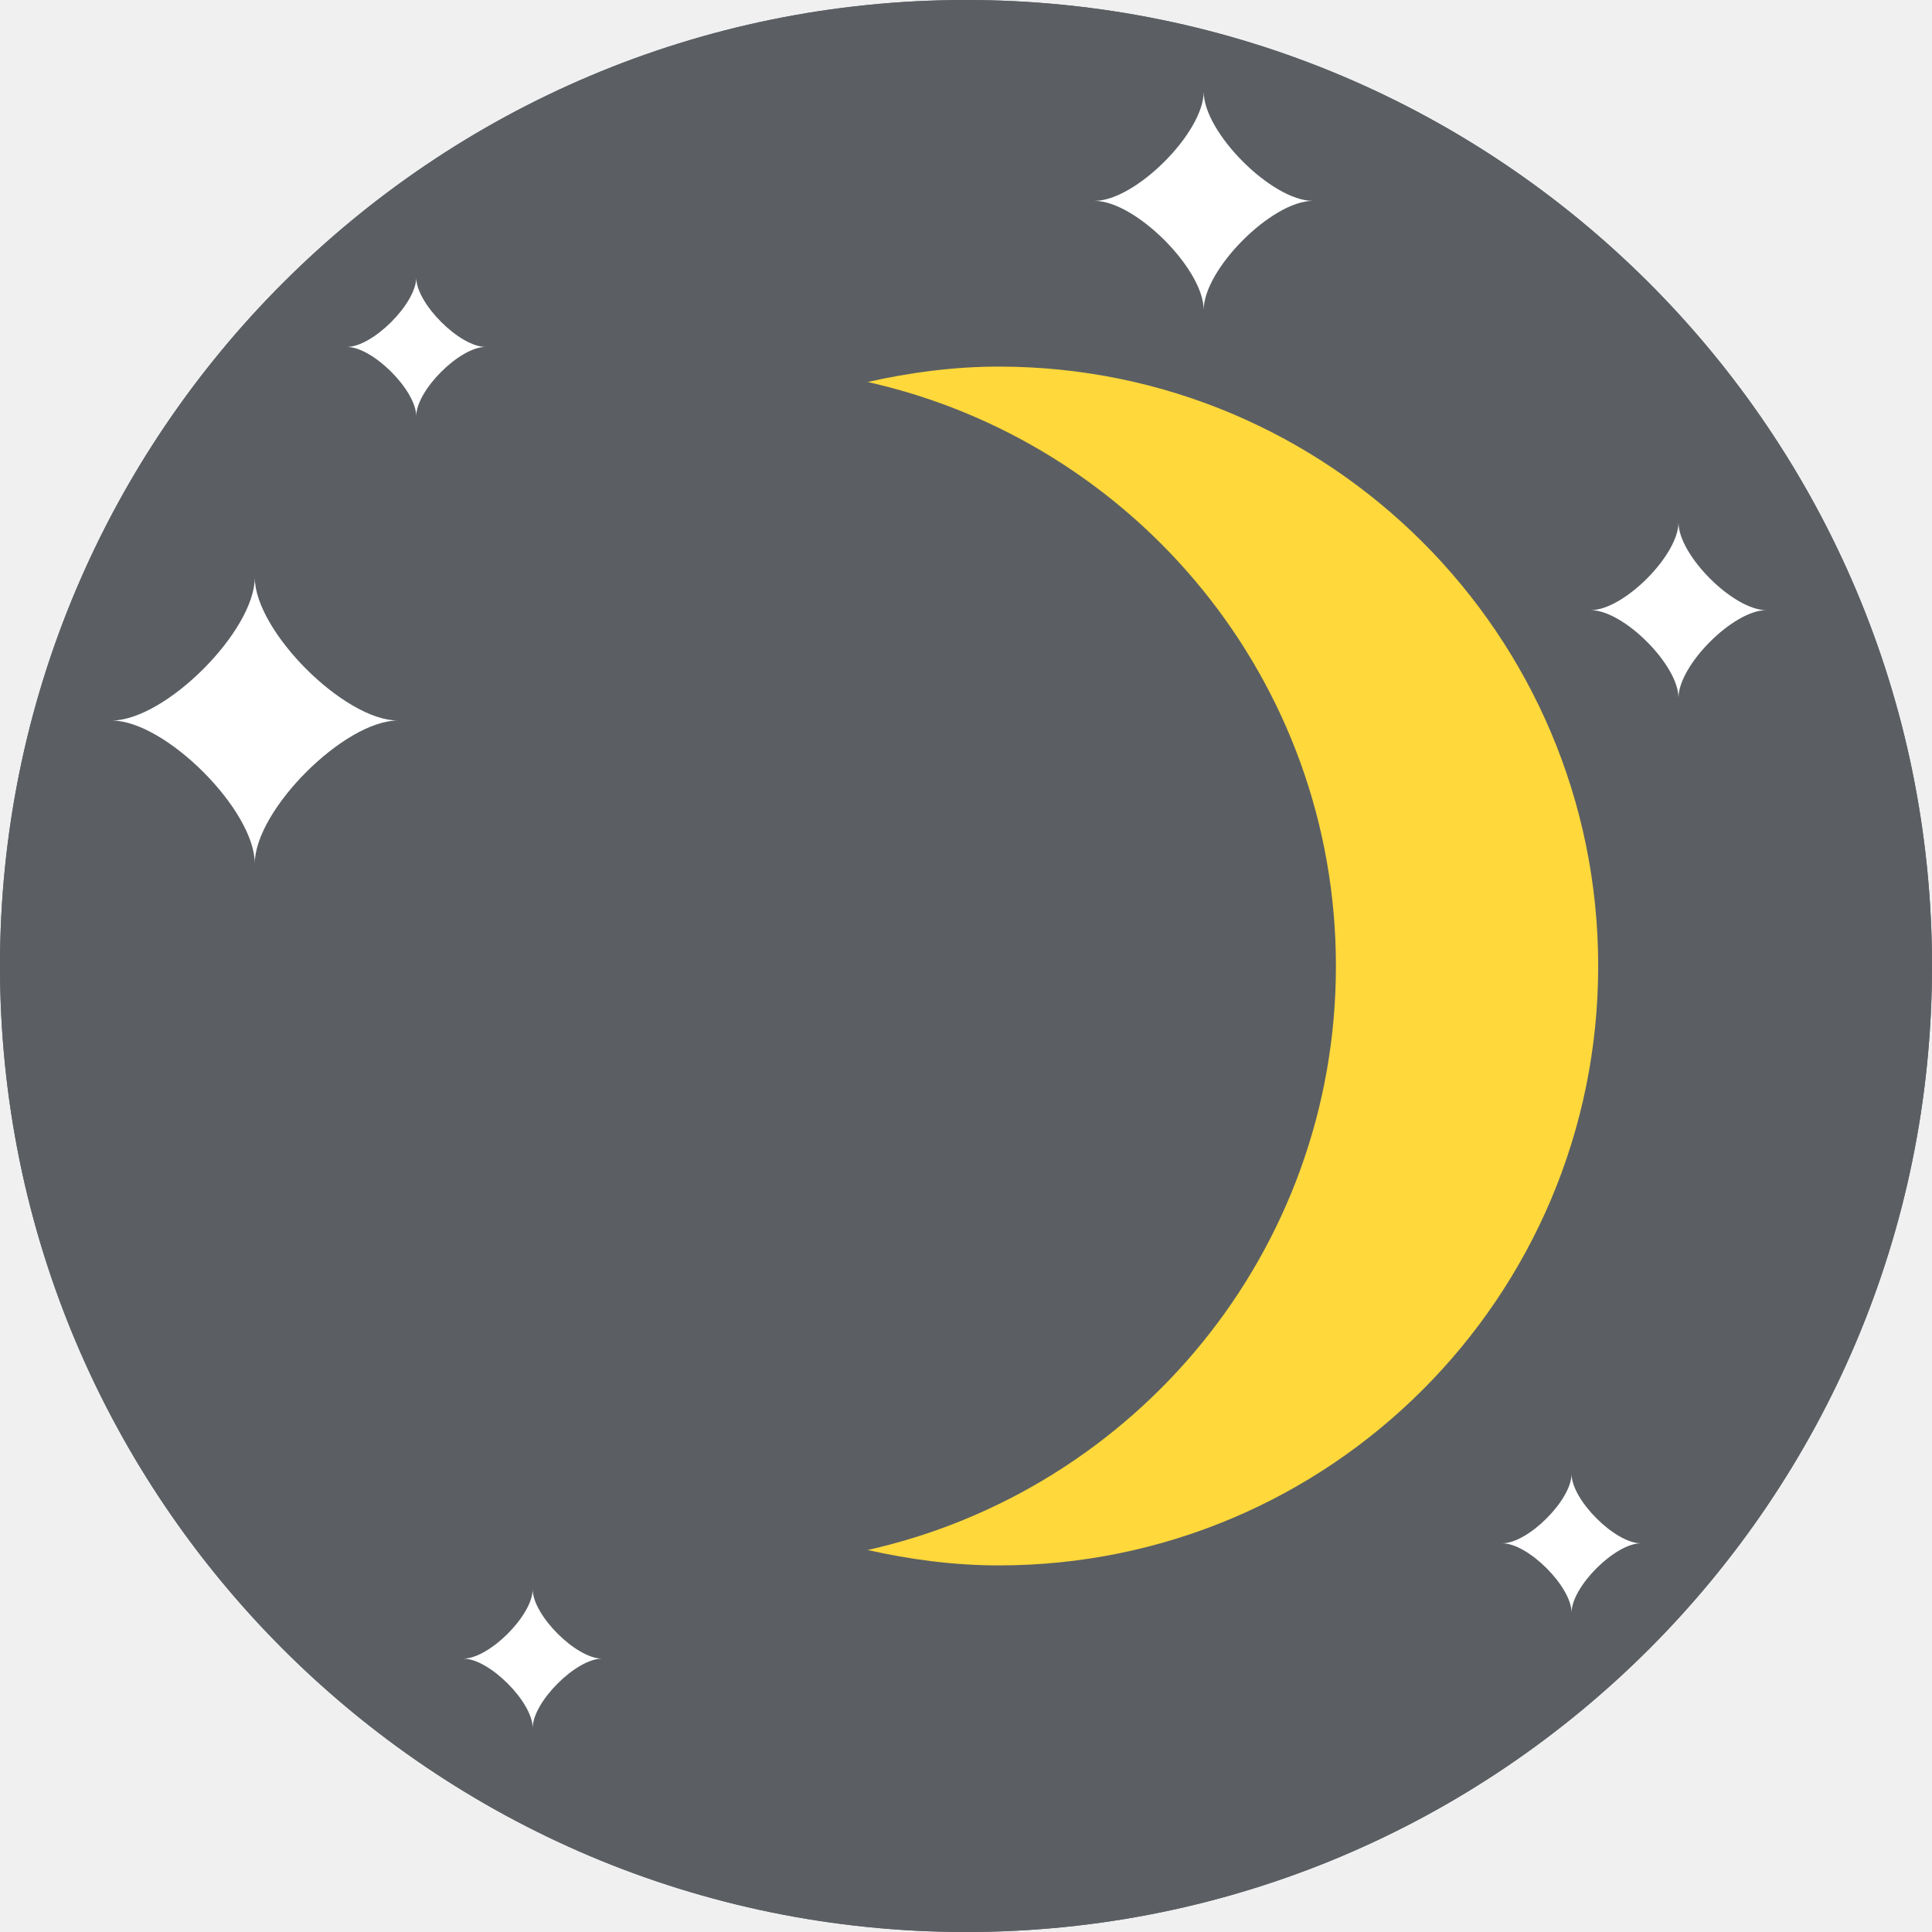
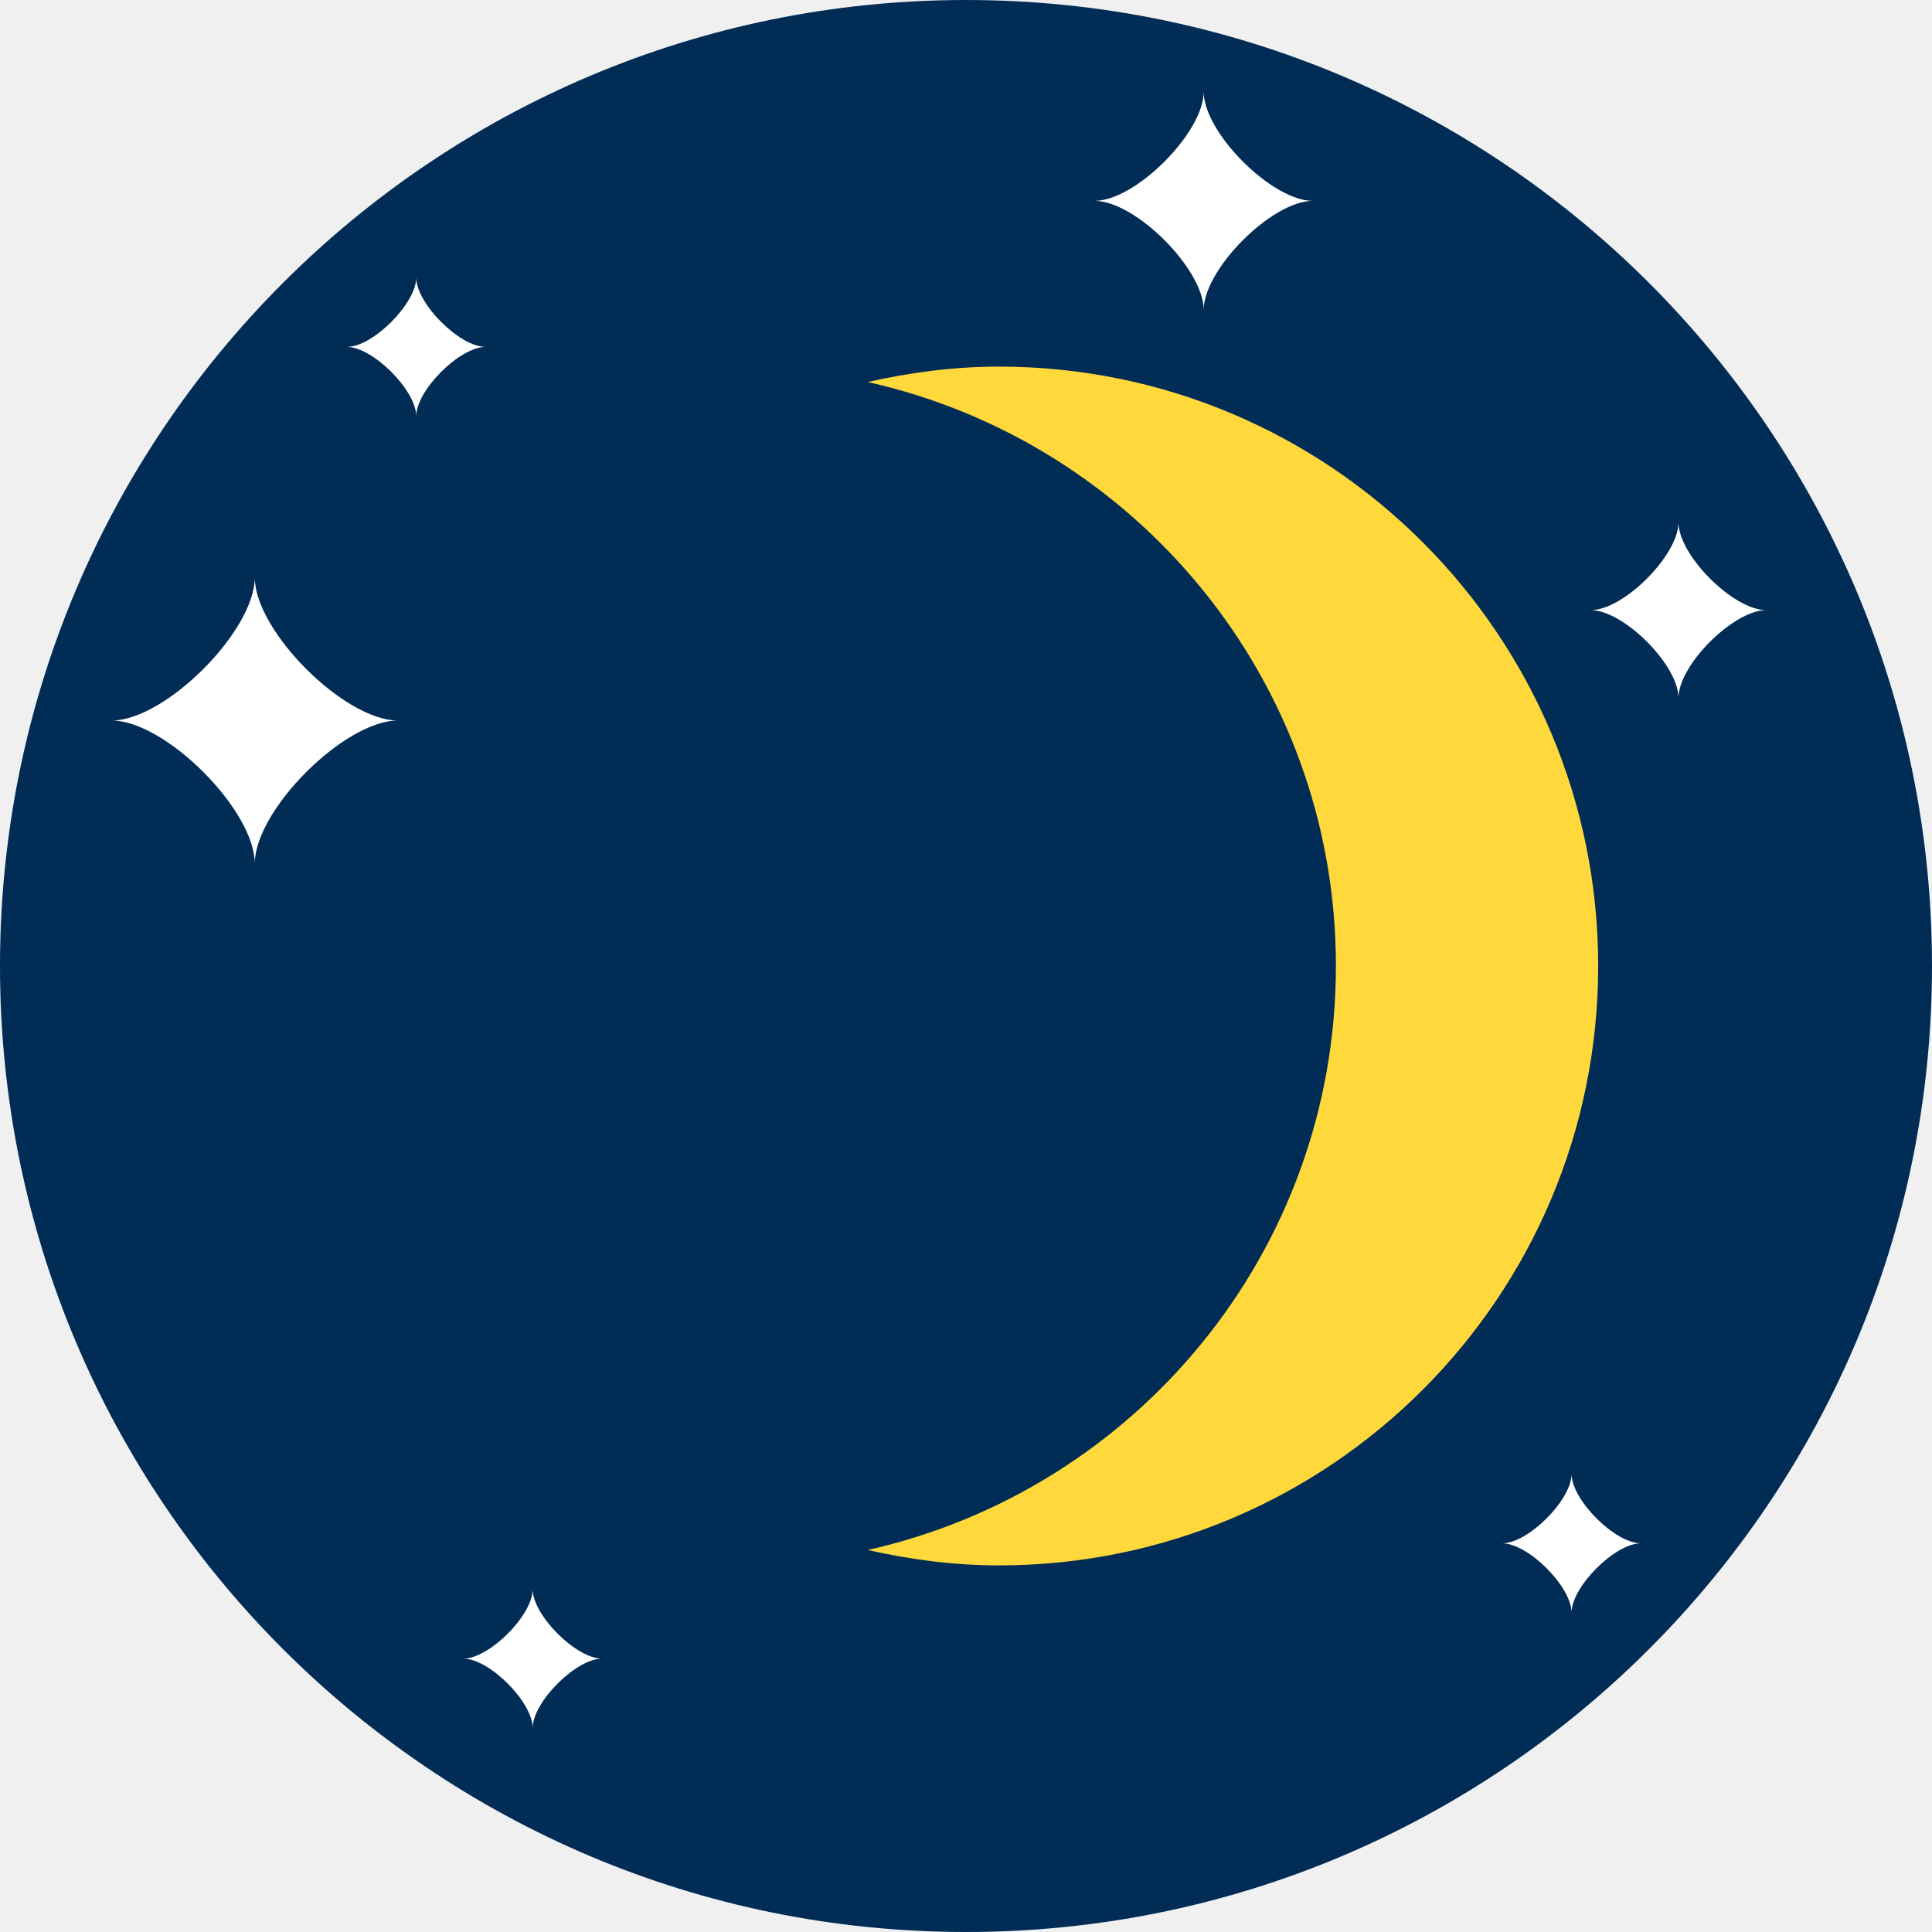
<svg xmlns="http://www.w3.org/2000/svg" version="1.1" id="Capa_1" x="0px" y="0px" viewBox="0 0 512 512" style="enable-background:new 0 0 512 512;" xml:space="preserve">
-   <g>
-     <circle style="fill:#5B5F63;" cx="256" cy="256" r="256" />
-     <circle style="fill:#5B5F63;" cx="256" cy="256" r="256" />
-   </g>
+   <style type="text/css">
+ 	.circle-area{fill:#012c56;}
+ </style>
+   <circle class="circle-area" cx="256" cy="256" r="256" />
  <path style="fill:#FFD83B;" d="M264.688,97.152c-11.968,0-23.536,1.568-34.752,4.08C300.896,117.12,354.032,180.24,354.032,256  s-53.136,138.88-124.096,154.768c11.216,2.512,22.768,4.08,34.752,4.08c87.728,0,158.848-71.12,158.848-158.848  S352.416,97.152,264.688,97.152z" />
  <g>
    <path style="fill:#FFFFFF;" d="M110.304,110.304c0-6.864-11.504-18.368-18.368-18.368c6.864,0,18.368-11.504,18.368-18.368   c0,6.864,11.504,18.368,18.368,18.368C121.808,91.936,110.304,103.44,110.304,110.304z" />
    <path style="fill:#FFFFFF;" d="M416.48,427.36c0-6.864-11.504-18.368-18.368-18.368c6.864,0,18.368-11.504,18.368-18.368   c0,6.864,11.504,18.368,18.368,18.368C427.984,408.992,416.48,420.496,416.48,427.36z" />
    <path style="fill:#FFFFFF;" d="M141.168,457.92c0-6.864-11.504-18.368-18.368-18.368c6.864,0,18.368-11.504,18.368-18.368   c0,6.864,11.504,18.368,18.368,18.368C152.656,439.552,141.168,451.04,141.168,457.92z" />
    <path style="fill:#FFFFFF;" d="M318.992,82.144c0-10.816-18.096-28.912-28.912-28.912c10.816,0,28.912-18.096,28.912-28.912   c0,10.816,18.096,28.912,28.912,28.912C337.088,53.232,318.992,71.328,318.992,82.144z" />
    <path style="fill:#FFFFFF;" d="M444.816,184.944c0-8.704-14.56-23.248-23.248-23.248c8.704,0,23.248-14.56,23.248-23.248   c0,8.704,14.56,23.248,23.248,23.248C459.376,161.696,444.816,176.256,444.816,184.944z" />
    <path style="fill:#FFFFFF;" d="M67.52,228.864c0-14.176-23.728-37.92-37.92-37.92c14.176,0,37.92-23.728,37.92-37.92   c0,14.176,23.728,37.92,37.92,37.92C91.264,190.96,67.52,214.688,67.52,228.864z" />
  </g>
-   <g>
- </g>
-   <g>
- </g>
-   <g>
- </g>
-   <g>
- </g>
-   <g>
- </g>
-   <g>
- </g>
-   <g>
- </g>
-   <g>
- </g>
-   <g>
- </g>
-   <g>
- </g>
-   <g>
- </g>
-   <g>
- </g>
-   <g>
- </g>
-   <g>
- </g>
-   <g>
- </g>
</svg>
